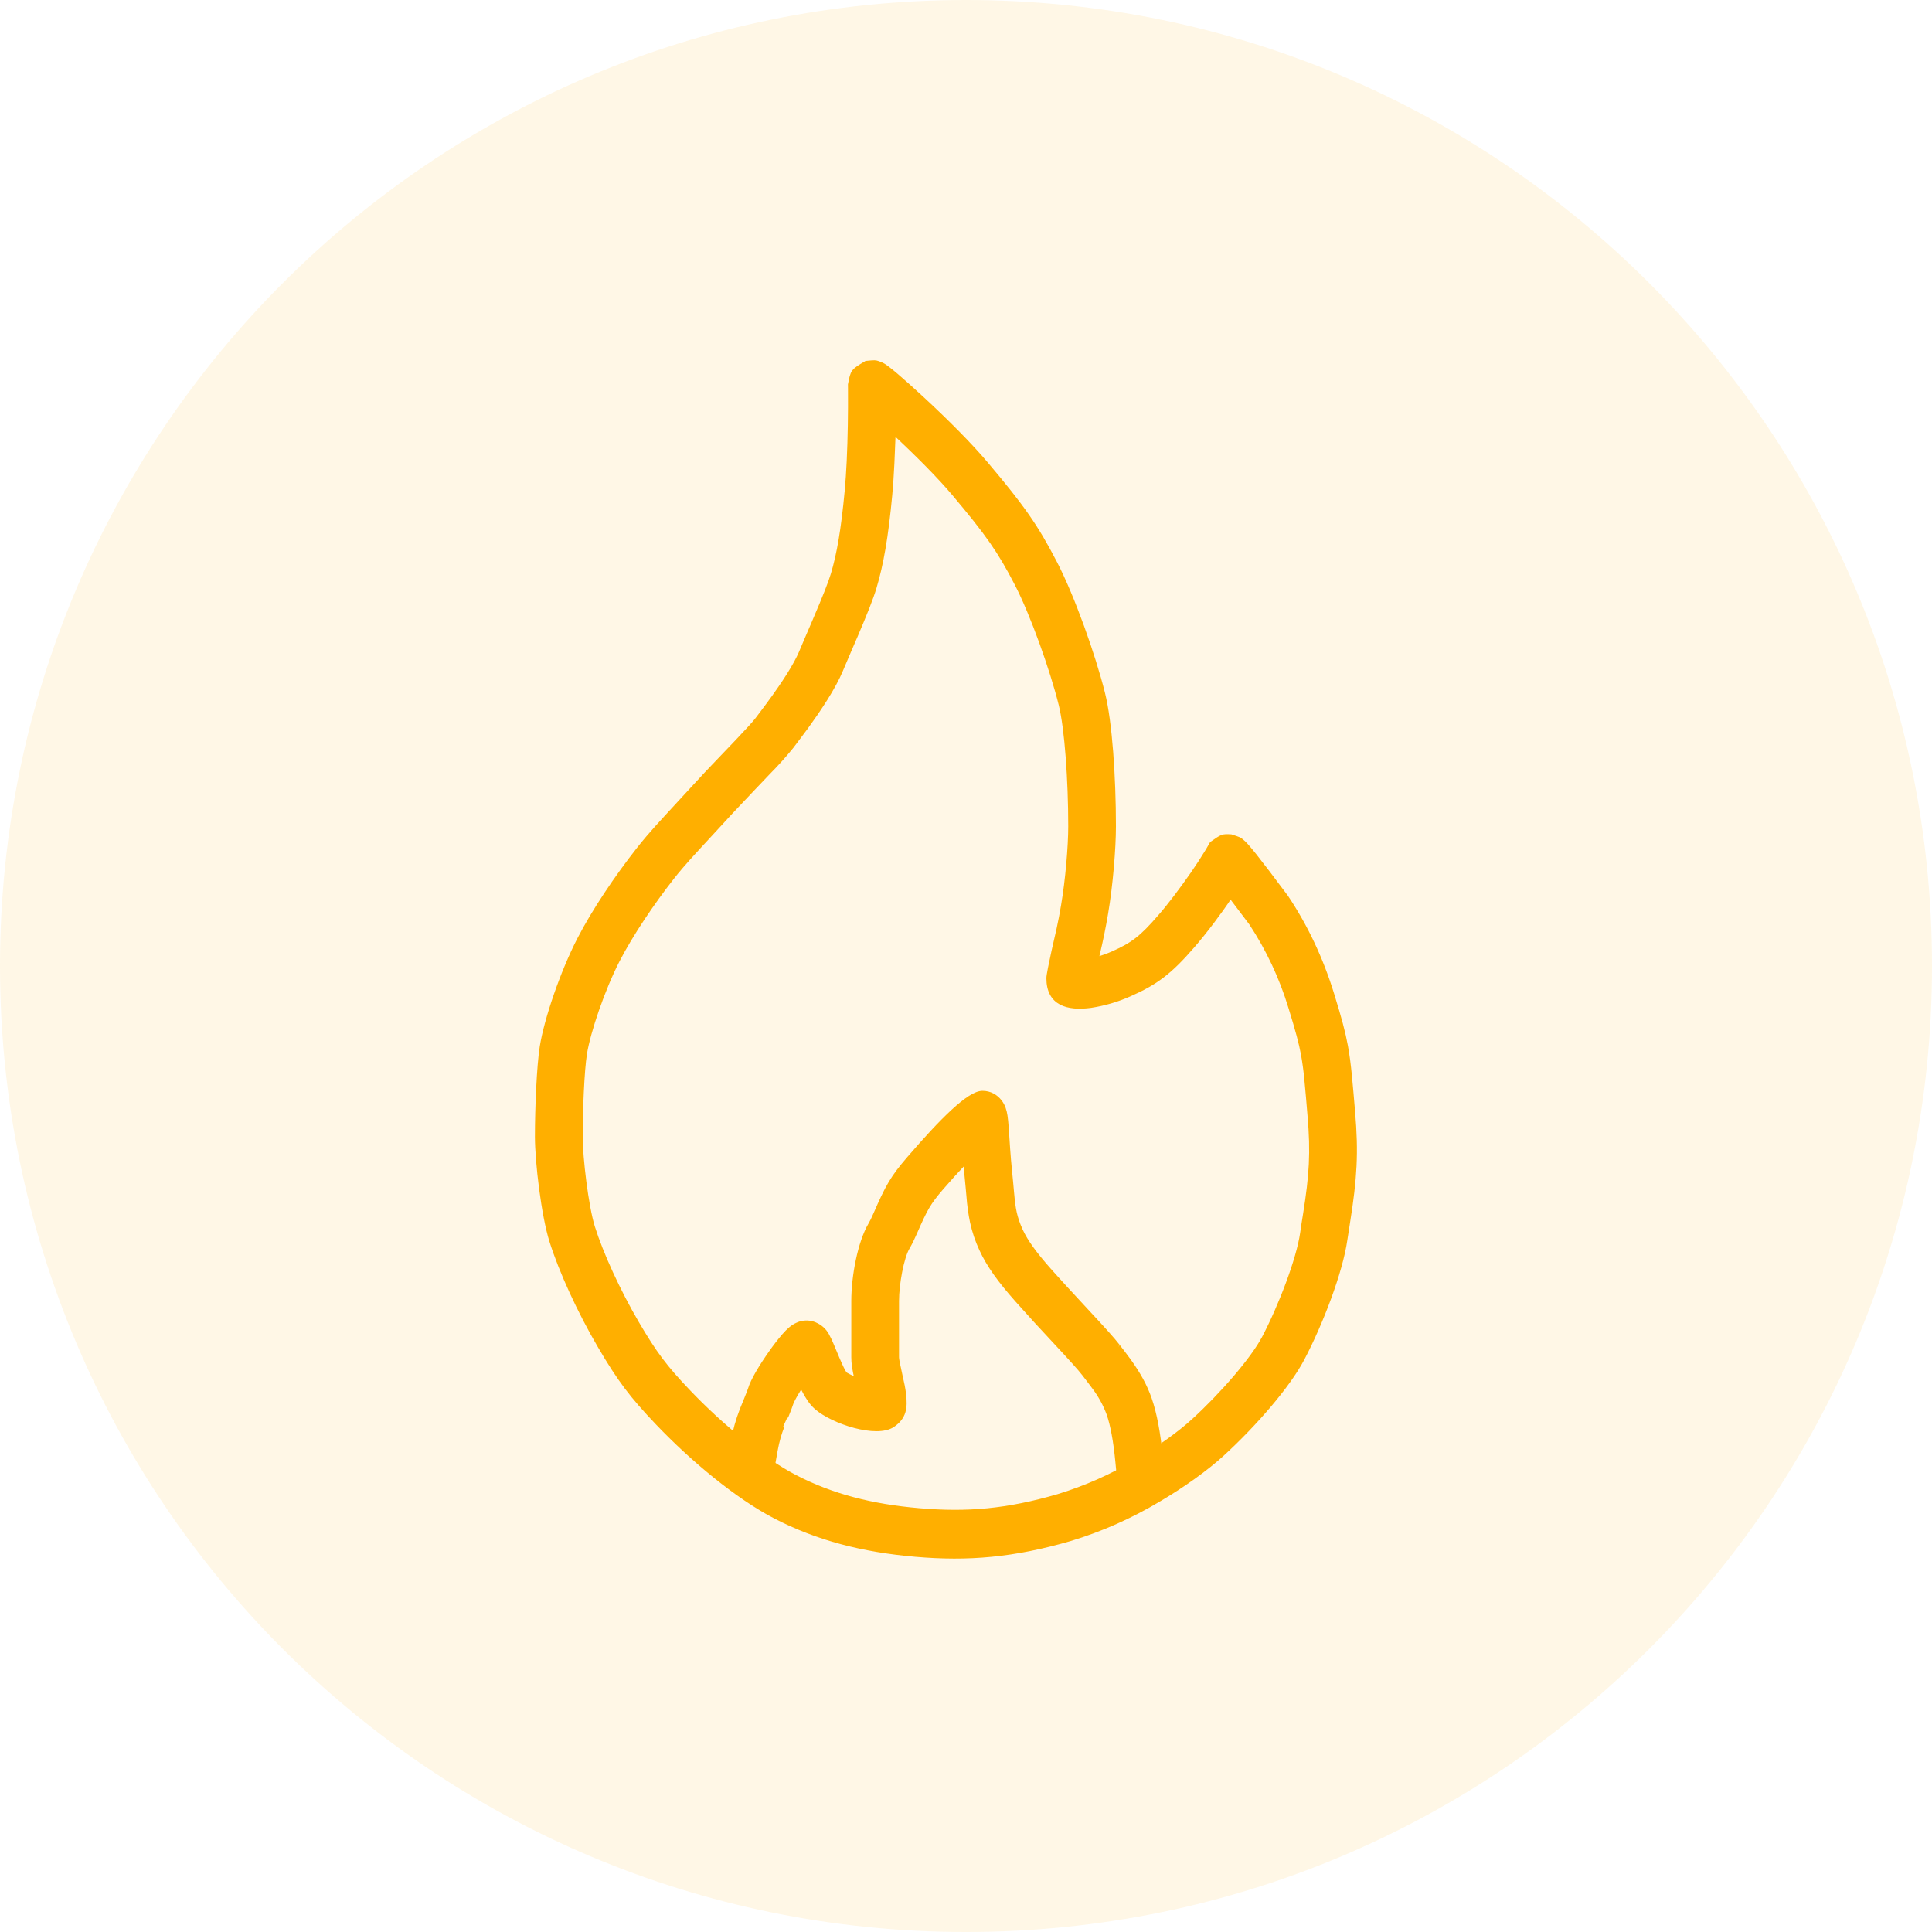
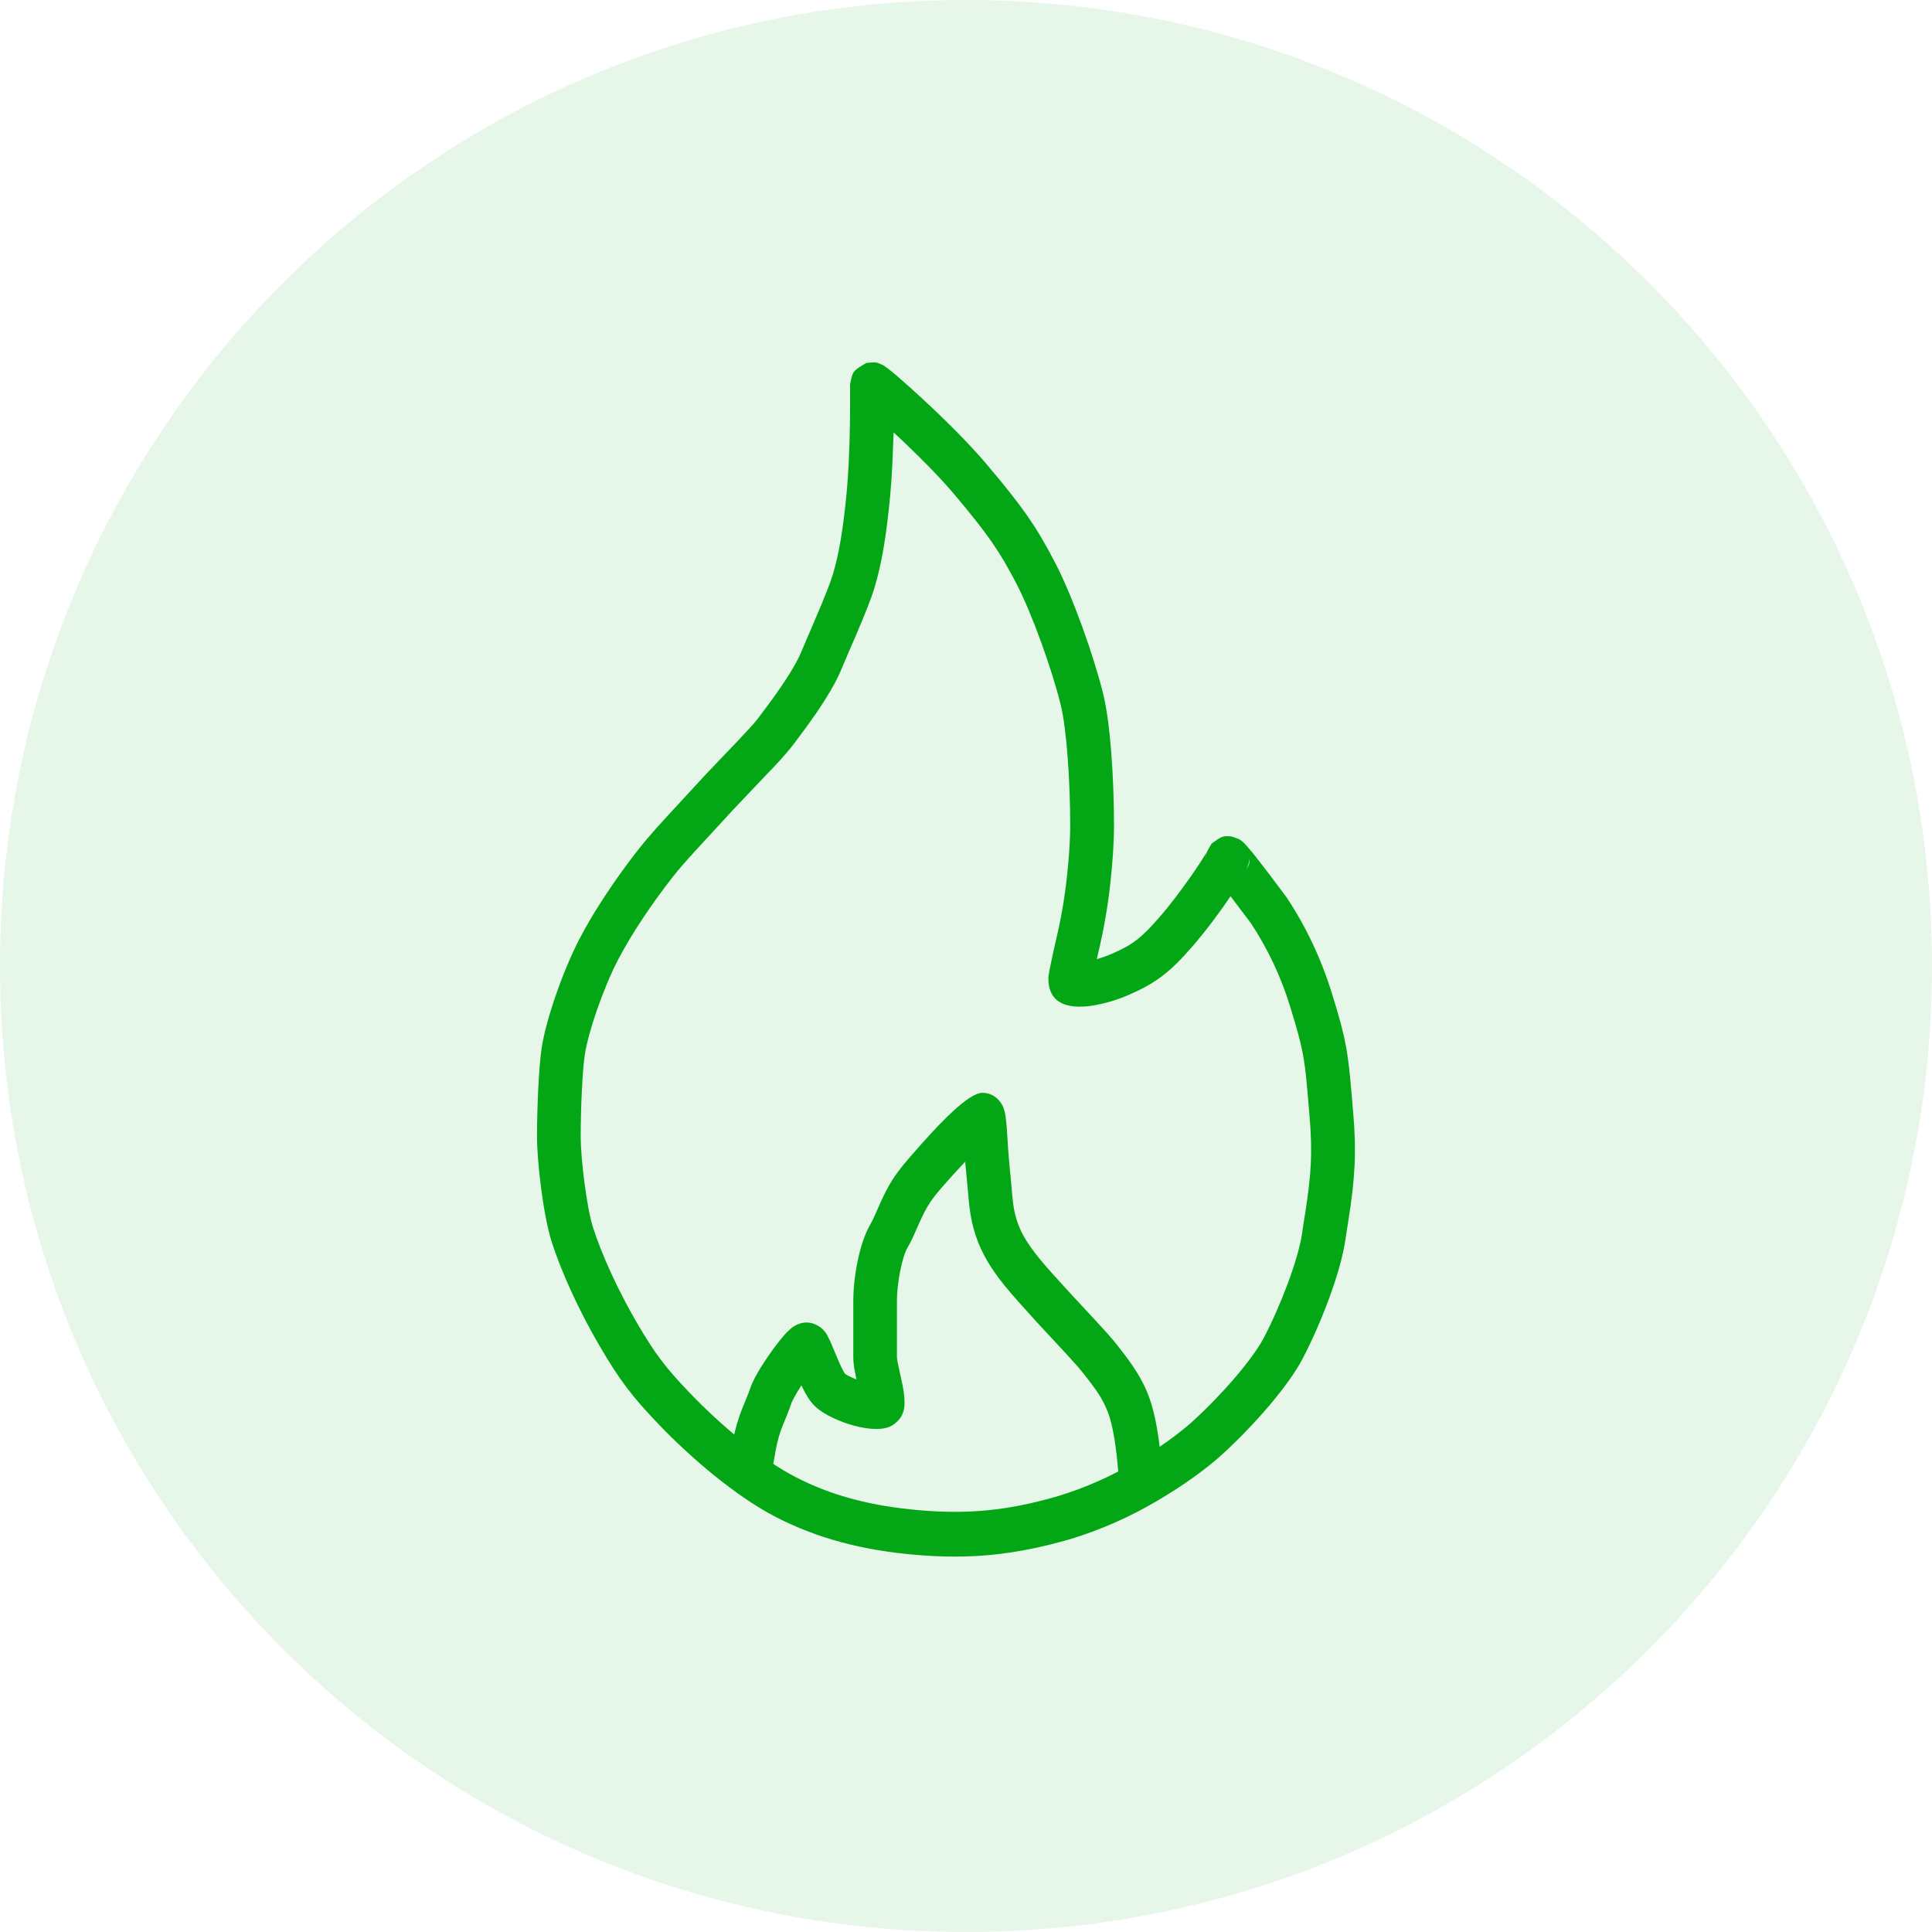
- <svg xmlns="http://www.w3.org/2000/svg" width="48" height="48" viewBox="0 0 48 48">
-   <g fill="#FFAF00" fill-rule="evenodd">
-     <circle cx="24" cy="24" r="24" fill-opacity=".1" />
-     <g fill-rule="nonzero" stroke="#FFAF00" stroke-width=".1">
-       <path d="M20.323 33.88l-.002.001.002-.001zm-.651.956c-.04.134-.231.595-.232.595a3.115 3.115 0 0 0-.164.579l-.098.546-1.069-.201.099-.547a4.23 4.23 0 0 1 .22-.782c.02-.05.184-.446.205-.516.064-.213.27-.56.523-.917a5.13 5.13 0 0 1 .32-.413 1.46 1.46 0 0 1 .17-.17.694.694 0 0 1 .159-.1.534.534 0 0 1 .49.013.601.601 0 0 1 .275.287c.028.05.055.107.086.18.028.063.137.33.164.39.073.17.13.288.173.35.03.027.146.085.287.141-.06-.272-.08-.398-.08-.552v-1.396c0-.606.155-1.447.421-1.9.039-.066.074-.139.125-.255.298-.685.421-.91.835-1.39.818-.949 1.494-1.627 1.827-1.627.19 0 .337.09.435.216a.606.606 0 0 1 .095.175c.02.057.033.112.043.178.012.079.021.175.032.318l.032.483c.015.212.03.392.048.566.01.092.019.183.028.287l.022.244c.022.242.039.375.067.504.031.144.078.282.152.446.128.279.353.587.71.99.06.069.124.139.207.23l.204.224c.117.129.201.22.485.525.475.51.675.733.815.913-.01-.011.097.126.128.167.054.07.1.131.144.193.23.321.398.619.512.95.127.367.216.847.274 1.447l.054.553-1.081.11-.053-.553c-.05-.52-.125-.917-.218-1.186a2.576 2.576 0 0 0-.363-.663 6.998 6.998 0 0 0-.125-.167 63.841 63.841 0 0 0-.125-.163c-.109-.14-.306-.36-.743-.828a49.268 49.268 0 0 1-.92-1.007c-.424-.478-.705-.861-.89-1.266a3.256 3.256 0 0 1-.227-.673 4.931 4.931 0 0 1-.089-.644l-.022-.244c-.008-.1-.017-.184-.026-.27-.011-.11-.022-.221-.031-.34-.2.212-.405.437-.587.648-.32.372-.4.518-.657 1.107-.067.154-.12.262-.186.375-.144.245-.266.904-.266 1.327v1.396c0 .05.021.164.078.415.059.258.08.364.096.495.042.346.012.584-.276.78-.408.277-1.49-.078-1.901-.435a1.067 1.067 0 0 1-.181-.209 2.45 2.45 0 0 1-.189-.341 3.053 3.053 0 0 0-.241.412zm2.1-.424zm-.78-.28l-.006-.005.002.002.005.004z" />
-       <path d="M29.995 21.141a18.577 18.577 0 0 1-.003.006l.003-.006zm-.034.193c.003-.14.003-.14.142-.378.268-.188.268-.188.482-.177.212.07.212.07.264.115a.9.9 0 0 1 .115.11c.052.057.122.141.213.255.172.217.426.55.781 1.026.488.73.866 1.532 1.136 2.405.192.62.282.956.346 1.303.04.223.07.446.1.757.011.109.022.23.036.393l.041.48c.089 1.022.045 1.672-.12 2.713a52.294 52.294 0 0 0-.072.465c-.114.8-.603 2.08-1.068 2.963-.35.665-1.179 1.625-1.987 2.364-.397.363-.97.776-1.592 1.141a9.849 9.849 0 0 1-2.193.97c-1.401.406-2.52.503-3.844.389-1.304-.113-2.431-.403-3.48-.946-.955-.495-2.077-1.434-2.927-2.326-.64-.672-.945-1.073-1.436-1.912-.507-.865-.966-1.867-1.201-2.618-.2-.639-.357-1.96-.357-2.583 0-.718.043-1.75.12-2.24.109-.678.506-1.843.926-2.66.373-.726.942-1.564 1.468-2.234a9.262 9.262 0 0 1 .242-.296c.128-.15.261-.299.47-.526a472.002 472.002 0 0 1 .642-.697 33.647 33.647 0 0 1 .705-.751l.4-.418c.275-.29.428-.458.494-.545l.106-.14.14-.187c.12-.16.23-.314.333-.465.076-.11.146-.217.21-.318.136-.217.238-.404.3-.55.042-.103.09-.215.157-.37l.172-.4.034-.081c.23-.537.366-.88.43-1.092.15-.496.257-1.11.348-2.084.02-.218.036-.462.049-.729.028-.603.036-1.225.032-1.793l-.001-.113c.065-.337.065-.337.403-.538.222-.021.222-.021.304.006.097.039.097.039.133.061.031.02.062.041.099.07.055.041.128.101.216.176.18.154.416.364.66.591.618.573 1.191 1.151 1.58 1.614.895 1.06 1.234 1.544 1.703 2.45.435.838.953 2.296 1.19 3.244.177.71.27 2.068.27 3.301 0 .554-.075 1.46-.194 2.164a14.803 14.803 0 0 1-.21 1.027l-.025.107c.131-.037.27-.086.393-.14.499-.221.72-.386 1.18-.92.24-.274.537-.669.812-1.064a11.418 11.418 0 0 0 .361-.556c-.031.058-.031.06-.031.187zm-7.79-9.82c-.014.282-.031.544-.053.78-.097 1.044-.218 1.73-.391 2.306-.08.267-.226.632-.472 1.21l-.036.082-.172.4-.153.36c-.089.213-.219.45-.385.715-.072.114-.15.232-.233.355a16.305 16.305 0 0 1-.504.693l-.106.14a8.604 8.604 0 0 1-.575.64l-.4.42a58.582 58.582 0 0 0-1.044 1.12l-.29.314c-.2.217-.325.357-.442.494a8.466 8.466 0 0 0-.214.261c-.486.62-1.018 1.404-1.354 2.057-.367.714-.726 1.766-.814 2.32-.066.414-.106 1.403-.106 2.062 0 .518.143 1.73.304 2.244.209.665.632 1.59 1.098 2.386.448.763.7 1.096 1.283 1.707.774.812 1.812 1.682 2.64 2.11.913.474 1.907.729 3.08.83 1.198.104 2.186.019 3.456-.35a8.794 8.794 0 0 0 1.95-.865c.56-.328 1.07-.697 1.408-1.006.723-.66 1.476-1.533 1.755-2.062.41-.78.857-1.95.95-2.597a16.898 16.898 0 0 1 .074-.482c.152-.957.19-1.521.11-2.438l-.04-.479-.035-.38a7.627 7.627 0 0 0-.087-.662c-.055-.293-.135-.593-.315-1.175a8.038 8.038 0 0 0-.98-2.088 70.14 70.14 0 0 0-.506-.67c-.278.417-.632.885-.939 1.239-.566.654-.917.916-1.563 1.201a3.775 3.775 0 0 1-.973.285c-.576.075-1.05-.053-1.05-.69 0-.147.252-1.216.253-1.223.043-.199.08-.388.11-.574.11-.64.18-1.484.18-1.975 0-1.145-.09-2.431-.238-3.026-.216-.869-.706-2.246-1.096-2.998-.427-.824-.72-1.243-1.566-2.246-.355-.421-.9-.97-1.487-1.516-.012.252-.02.513-.032.77zm8.876 9.824a.85.85 0 0 1-.102.3c.098-.17.1-.184.102-.3zm0-.004v0z" />
+ <svg xmlns="http://www.w3.org/2000/svg" version="1.1" id="Layer_1" x="0px" y="0px" width="48px" height="48px" viewBox="0 0 48 48" enable-background="new 0 0 48 48" xml:space="preserve">
+   <g>
+     <circle opacity="0.1" fill="#03A615" enable-background="new    " cx="24" cy="24" r="24" />
+     <g>
+       <path fill="#03A615" d="M20.323,33.88l-0.002,0.001L20.323,33.88z M19.672,34.836c-0.04,0.134-0.231,0.596-0.232,0.596    c-0.073,0.187-0.128,0.381-0.164,0.578l-0.098,0.547l-1.069-0.201l0.099-0.547c0.048-0.268,0.122-0.529,0.22-0.783    c0.02-0.049,0.184-0.445,0.205-0.516c0.064-0.213,0.27-0.56,0.523-0.917c0.1-0.143,0.207-0.28,0.32-0.413    c0.052-0.061,0.109-0.117,0.17-0.17c0.048-0.04,0.102-0.074,0.159-0.1c0.156-0.075,0.338-0.07,0.49,0.013    c0.122,0.062,0.219,0.163,0.275,0.287c0.028,0.05,0.055,0.106,0.086,0.181c0.028,0.063,0.137,0.33,0.164,0.39    c0.073,0.17,0.13,0.288,0.173,0.35c0.03,0.027,0.146,0.085,0.287,0.142c-0.06-0.272-0.08-0.398-0.08-0.553v-1.396    c0-0.606,0.155-1.447,0.421-1.9c0.039-0.065,0.074-0.139,0.125-0.255c0.298-0.686,0.421-0.91,0.835-1.391    c0.818-0.948,1.494-1.627,1.827-1.627c0.189,0,0.337,0.091,0.435,0.217c0.042,0.053,0.073,0.111,0.095,0.175    c0.021,0.058,0.033,0.112,0.043,0.179c0.013,0.078,0.021,0.174,0.033,0.317l0.031,0.483c0.016,0.211,0.03,0.392,0.048,0.565    c0.011,0.093,0.019,0.183,0.028,0.287l0.021,0.244c0.022,0.241,0.039,0.375,0.067,0.504c0.031,0.144,0.078,0.282,0.151,0.446    c0.129,0.279,0.354,0.587,0.711,0.99c0.06,0.068,0.123,0.139,0.207,0.229l0.203,0.224c0.117,0.129,0.201,0.221,0.485,0.525    c0.476,0.51,0.675,0.732,0.815,0.913c-0.01-0.011,0.097,0.126,0.128,0.167c0.054,0.07,0.101,0.131,0.144,0.193    c0.23,0.32,0.398,0.619,0.512,0.949c0.127,0.367,0.217,0.848,0.274,1.447l0.054,0.553l-1.08,0.11l-0.053-0.554    c-0.051-0.52-0.125-0.916-0.219-1.186c-0.088-0.237-0.21-0.461-0.363-0.663c-0.041-0.056-0.082-0.112-0.125-0.167    c-0.041-0.055-0.083-0.108-0.125-0.162c-0.109-0.141-0.306-0.361-0.742-0.828c-0.313-0.332-0.619-0.668-0.92-1.008    c-0.425-0.478-0.705-0.861-0.891-1.266c-0.1-0.215-0.176-0.441-0.227-0.673c-0.044-0.213-0.073-0.428-0.089-0.644l-0.022-0.244    c-0.008-0.101-0.017-0.185-0.026-0.271c-0.011-0.11-0.022-0.222-0.031-0.34c-0.2,0.212-0.405,0.437-0.587,0.647    c-0.32,0.372-0.4,0.519-0.657,1.107c-0.067,0.154-0.12,0.262-0.186,0.375c-0.144,0.245-0.266,0.904-0.266,1.327v1.396    c0,0.051,0.021,0.164,0.078,0.415c0.059,0.259,0.08,0.364,0.096,0.495c0.042,0.346,0.012,0.584-0.276,0.78    c-0.408,0.276-1.49-0.078-1.901-0.435c-0.069-0.063-0.13-0.133-0.181-0.209c-0.072-0.109-0.135-0.223-0.189-0.342    C19.822,34.555,19.742,34.692,19.672,34.836z M20.992,34.132l-0.006-0.005l0.002,0.002L20.992,34.132L20.992,34.132z" />
+       <path fill="#03A615" d="M29.995,21.141c-0.001,0.002-0.002,0.004-0.003,0.006L29.995,21.141z M29.961,21.334    c0.003-0.14,0.003-0.14,0.143-0.378c0.268-0.188,0.268-0.188,0.481-0.177c0.212,0.07,0.212,0.07,0.265,0.115    c0.041,0.033,0.08,0.07,0.114,0.11c0.052,0.057,0.122,0.141,0.214,0.255c0.172,0.217,0.426,0.55,0.78,1.026    c0.487,0.73,0.866,1.532,1.136,2.404c0.192,0.621,0.282,0.957,0.346,1.304c0.041,0.223,0.07,0.446,0.101,0.757    c0.011,0.109,0.022,0.23,0.036,0.393l0.041,0.48c0.089,1.021,0.045,1.672-0.12,2.713c-0.024,0.154-0.049,0.311-0.072,0.465    c-0.114,0.801-0.603,2.08-1.067,2.963c-0.351,0.666-1.18,1.625-1.987,2.364c-0.397,0.363-0.97,0.776-1.593,1.142    c-0.688,0.411-1.424,0.736-2.192,0.97c-1.401,0.405-2.52,0.503-3.844,0.389c-1.304-0.112-2.431-0.403-3.48-0.946    c-0.955-0.494-2.077-1.434-2.927-2.326c-0.64-0.672-0.945-1.072-1.436-1.912c-0.507-0.864-0.966-1.866-1.201-2.617    c-0.2-0.639-0.357-1.96-0.357-2.583c0-0.718,0.043-1.75,0.12-2.24c0.109-0.678,0.506-1.843,0.926-2.66    c0.373-0.726,0.942-1.564,1.468-2.234c0.079-0.1,0.159-0.199,0.242-0.296c0.128-0.15,0.261-0.299,0.47-0.526    c0.214-0.232,0.428-0.465,0.642-0.697c0.231-0.254,0.466-0.504,0.705-0.751l0.4-0.418c0.275-0.29,0.428-0.458,0.494-0.545    l0.106-0.14l0.14-0.187c0.12-0.16,0.23-0.314,0.333-0.465c0.076-0.11,0.146-0.217,0.21-0.318c0.136-0.217,0.238-0.404,0.3-0.55    c0.042-0.103,0.09-0.215,0.157-0.37l0.172-0.4l0.034-0.081c0.23-0.537,0.366-0.88,0.43-1.092c0.15-0.496,0.257-1.11,0.348-2.084    c0.02-0.218,0.036-0.462,0.049-0.729c0.028-0.603,0.036-1.225,0.032-1.793l-0.001-0.113c0.065-0.337,0.065-0.337,0.403-0.538    c0.222-0.021,0.222-0.021,0.304,0.006c0.097,0.039,0.097,0.039,0.133,0.061c0.031,0.02,0.062,0.041,0.099,0.07    c0.055,0.041,0.128,0.101,0.216,0.176c0.18,0.154,0.416,0.364,0.66,0.591c0.618,0.573,1.191,1.151,1.58,1.614    c0.896,1.06,1.234,1.544,1.703,2.45c0.436,0.838,0.953,2.296,1.189,3.244c0.178,0.71,0.271,2.068,0.271,3.301    c0,0.554-0.075,1.46-0.194,2.164c-0.057,0.345-0.127,0.688-0.209,1.027l-0.025,0.107c0.131-0.037,0.27-0.086,0.393-0.14    c0.5-0.221,0.721-0.386,1.18-0.92c0.24-0.274,0.537-0.669,0.813-1.064c0.126-0.182,0.246-0.367,0.361-0.556    C29.961,21.205,29.961,21.207,29.961,21.334z M22.171,11.514c-0.014,0.282-0.031,0.544-0.053,0.78    c-0.097,1.044-0.218,1.73-0.391,2.306c-0.08,0.267-0.226,0.632-0.472,1.21l-0.036,0.082l-0.172,0.4l-0.153,0.36    c-0.089,0.213-0.219,0.45-0.385,0.715c-0.072,0.114-0.15,0.232-0.233,0.355c-0.162,0.235-0.33,0.466-0.504,0.693l-0.106,0.14    c-0.181,0.223-0.373,0.436-0.575,0.64l-0.4,0.42c-0.353,0.369-0.701,0.742-1.044,1.12l-0.29,0.314    c-0.2,0.217-0.325,0.357-0.442,0.494c-0.073,0.085-0.145,0.173-0.214,0.261c-0.486,0.62-1.018,1.404-1.354,2.057    c-0.367,0.714-0.726,1.766-0.814,2.321c-0.066,0.413-0.106,1.402-0.106,2.062c0,0.518,0.143,1.729,0.304,2.243    c0.209,0.666,0.632,1.591,1.098,2.387c0.448,0.763,0.7,1.096,1.283,1.707c0.774,0.813,1.812,1.682,2.64,2.109    c0.913,0.475,1.907,0.729,3.08,0.83c1.198,0.104,2.186,0.02,3.456-0.35c0.683-0.208,1.337-0.498,1.95-0.865    c0.56-0.328,1.07-0.697,1.408-1.006c0.723-0.66,1.476-1.533,1.754-2.063c0.41-0.779,0.857-1.949,0.951-2.596    c0.021-0.162,0.047-0.322,0.073-0.482c0.152-0.957,0.19-1.521,0.11-2.438l-0.04-0.479l-0.035-0.38    c-0.019-0.223-0.048-0.443-0.087-0.662c-0.055-0.293-0.135-0.594-0.314-1.176c-0.225-0.739-0.555-1.442-0.98-2.087    c-0.168-0.224-0.336-0.448-0.506-0.67c-0.278,0.417-0.633,0.885-0.939,1.239c-0.566,0.654-0.917,0.916-1.563,1.201    c-0.311,0.138-0.638,0.234-0.973,0.285c-0.576,0.075-1.051-0.054-1.051-0.69c0-0.147,0.252-1.216,0.253-1.223    c0.043-0.199,0.08-0.388,0.11-0.574c0.109-0.64,0.18-1.484,0.18-1.975c0-1.145-0.09-2.431-0.238-3.026    c-0.215-0.869-0.705-2.246-1.096-2.998c-0.427-0.824-0.72-1.243-1.566-2.246c-0.355-0.421-0.9-0.97-1.487-1.516    C22.191,10.995,22.183,11.256,22.171,11.514L22.171,11.514z M31.047,21.338c-0.015,0.105-0.049,0.208-0.102,0.3    C31.043,21.468,31.045,21.454,31.047,21.338z M31.047,21.334L31.047,21.334z" />
    </g>
  </g>
</svg>
